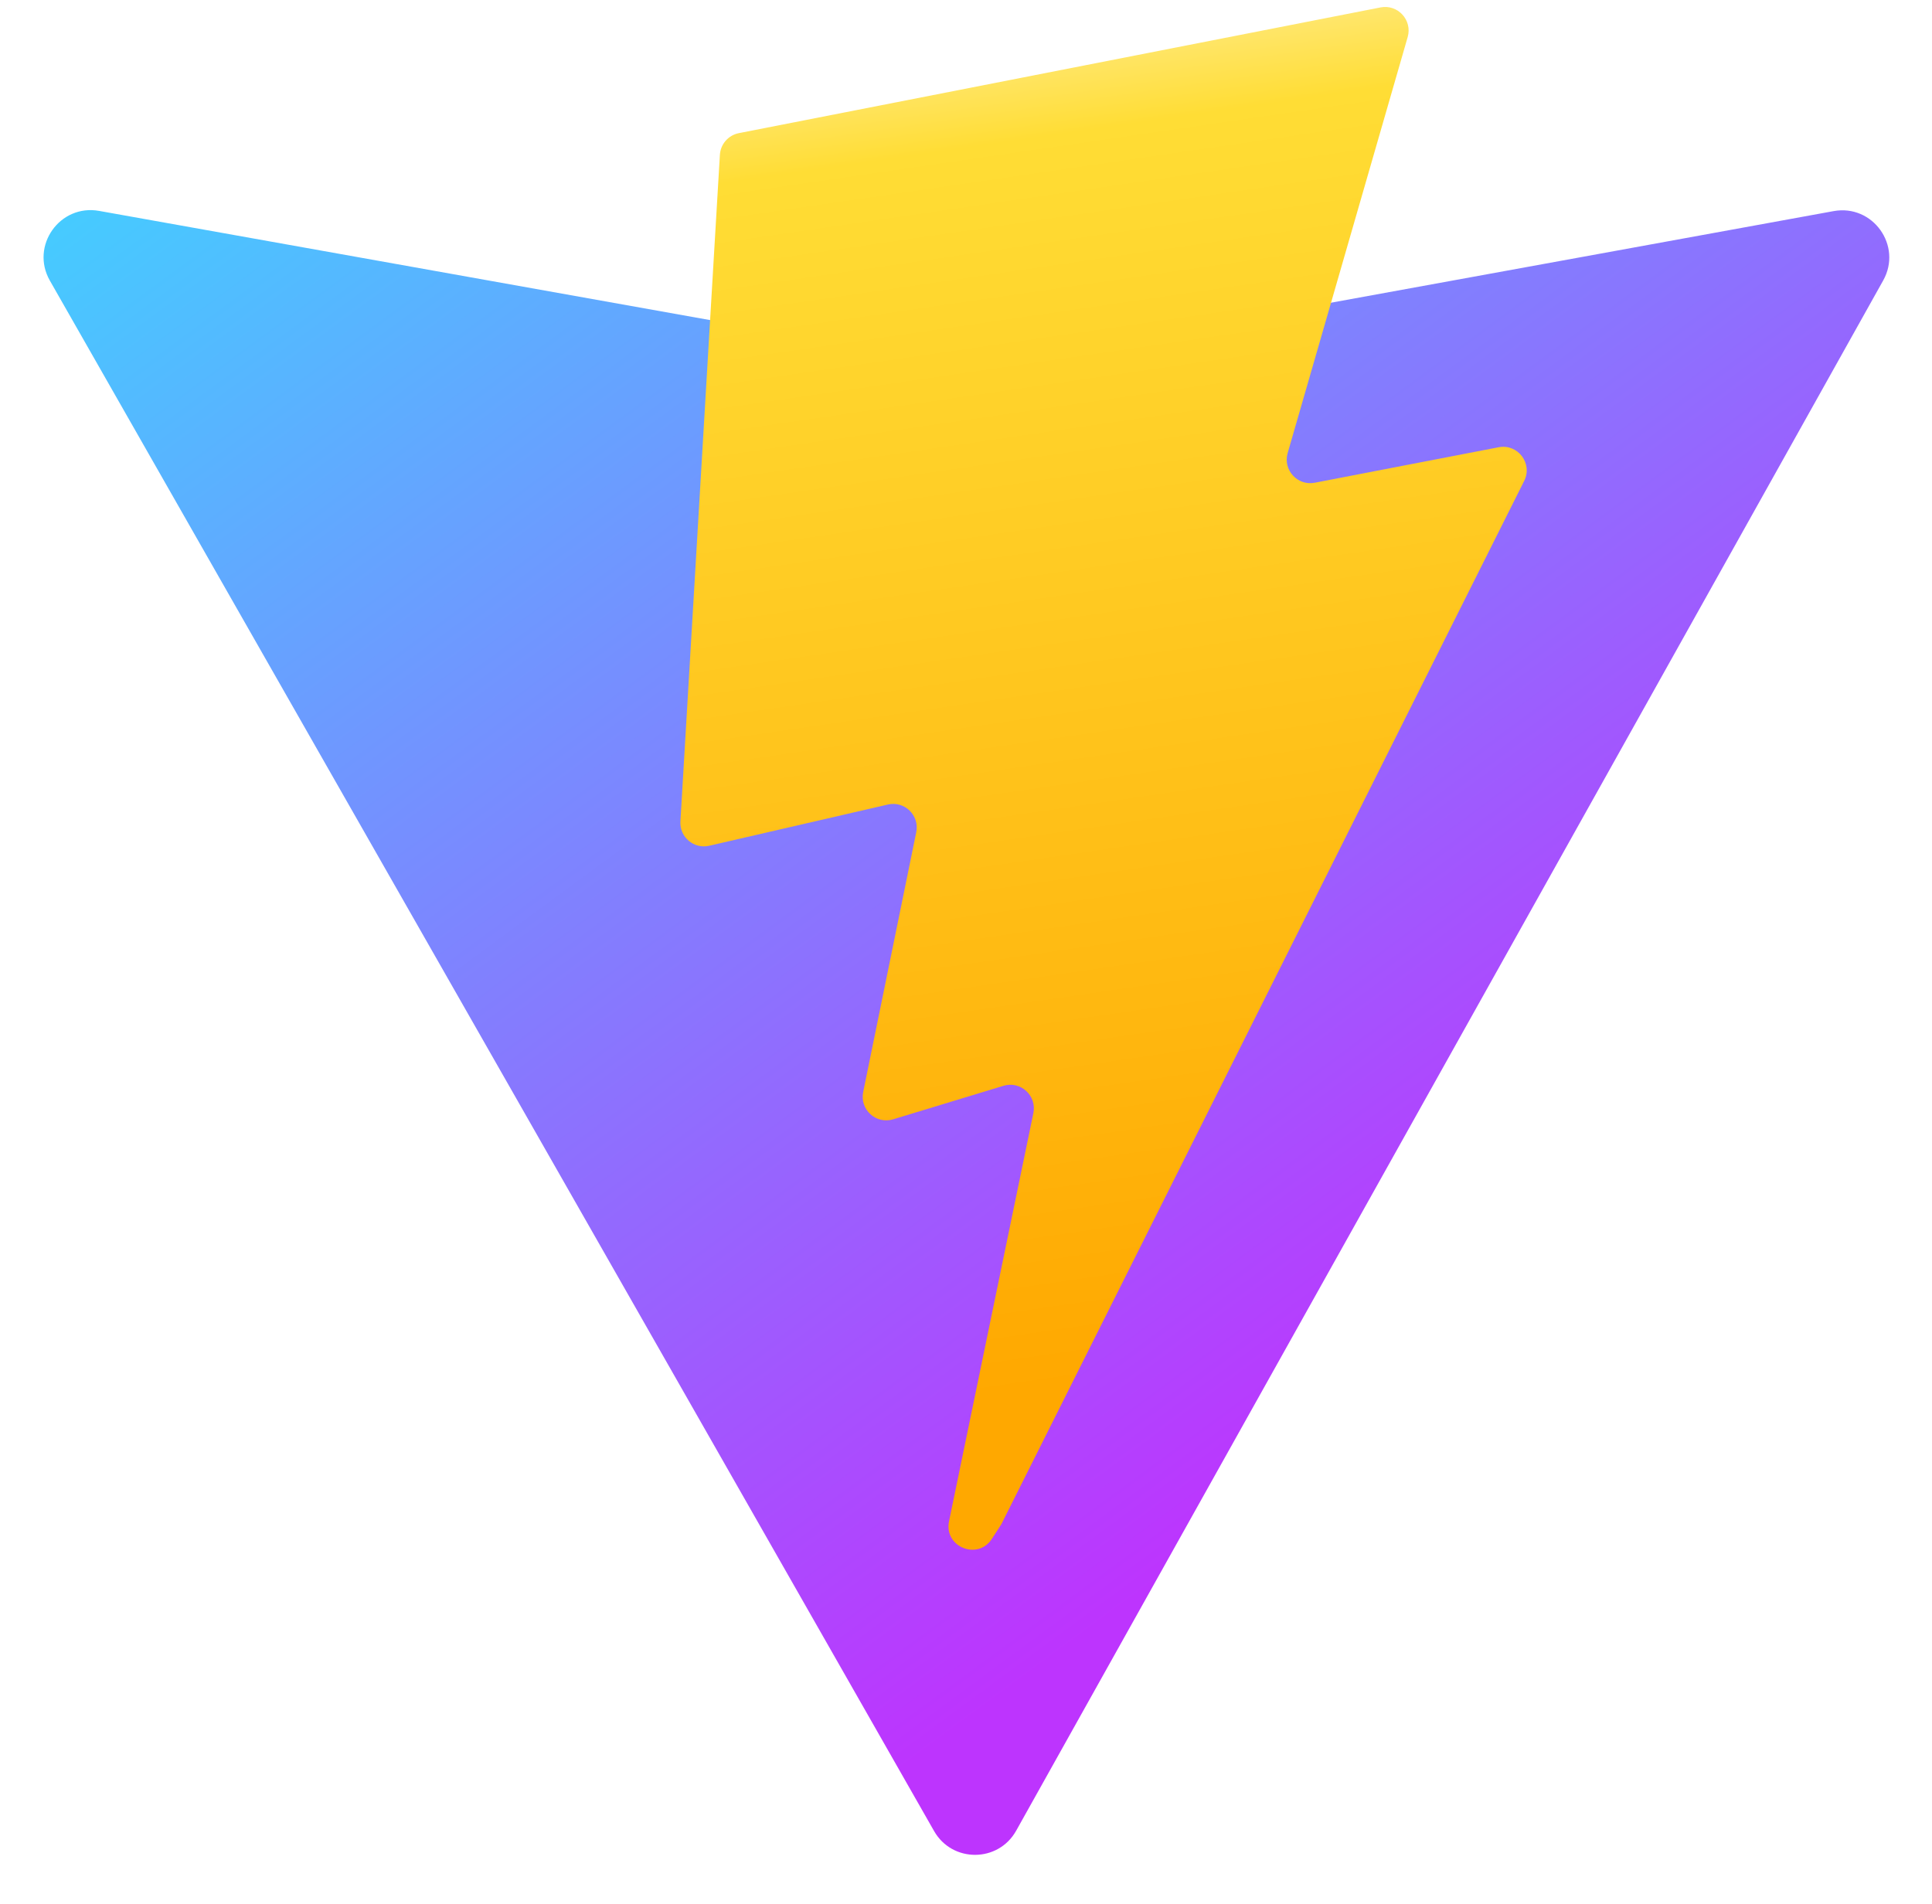
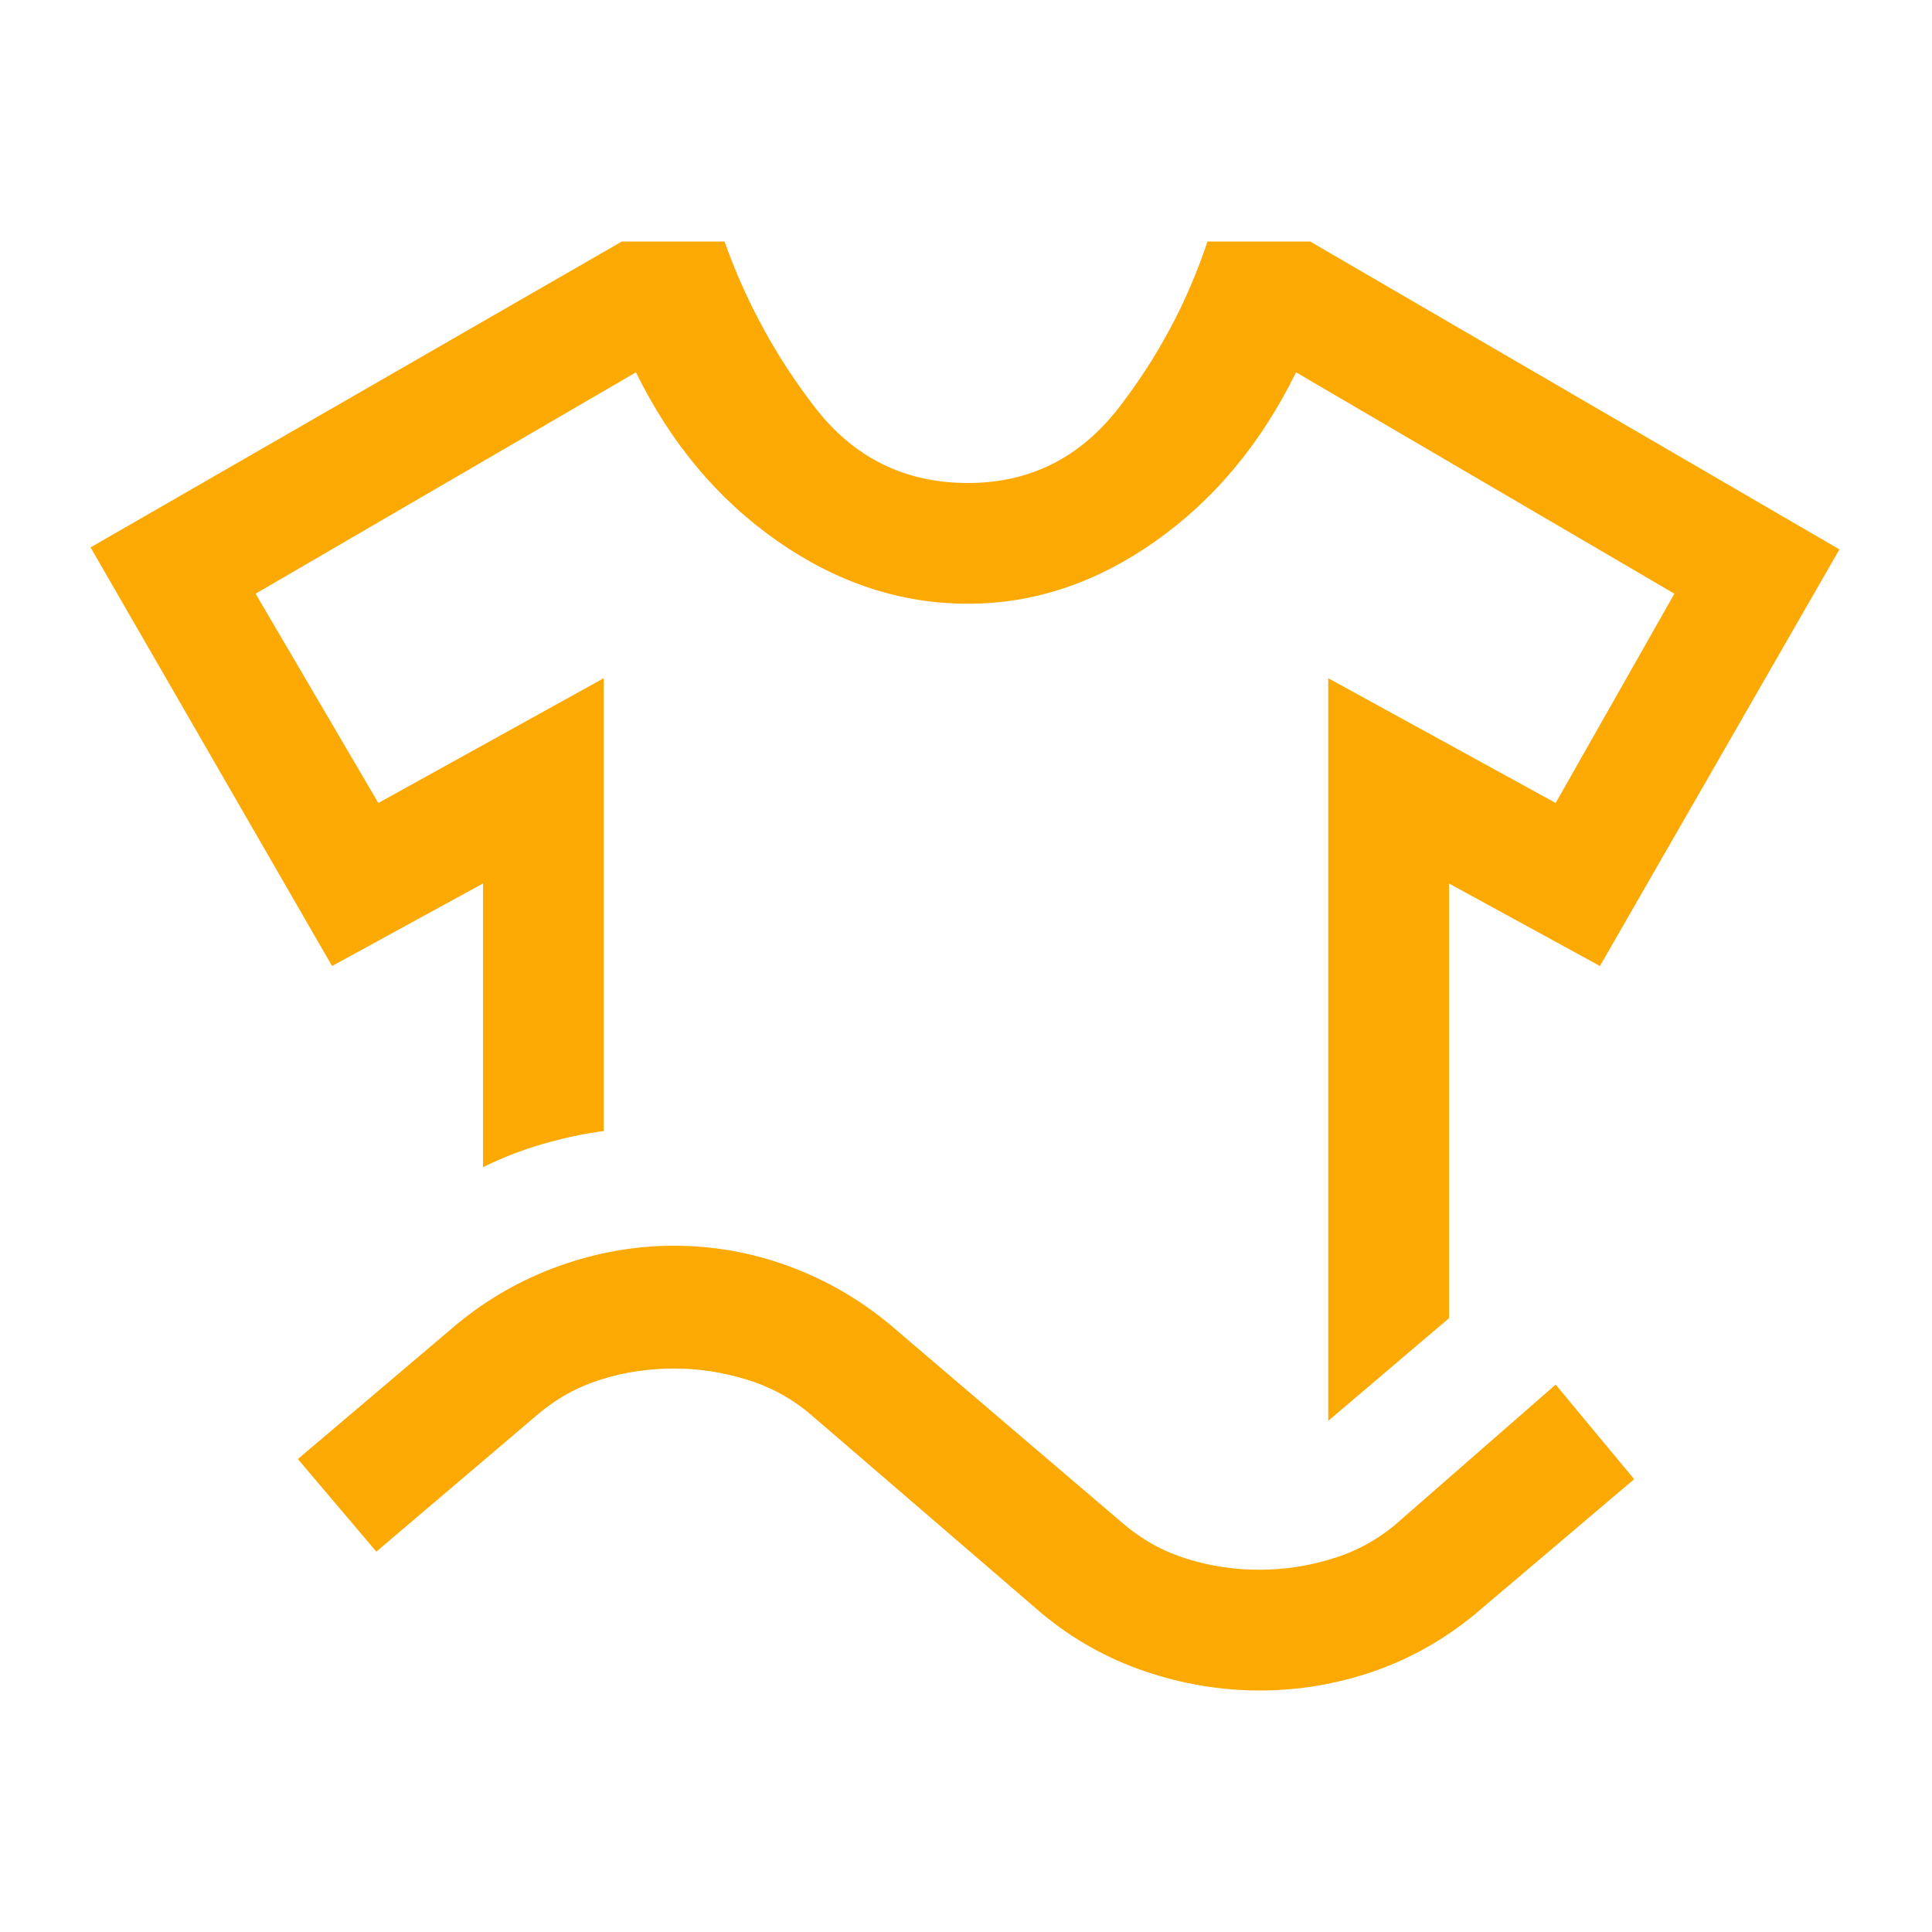
- <svg xmlns="http://www.w3.org/2000/svg" width="410" height="404" viewBox="0 0 410 404" fill="none">
-   <path d="M399.641 59.525L215.643 388.545C211.844 395.338 202.084 395.378 198.228 388.618L10.582 59.556C6.381 52.19 12.68 43.267 21.028 44.759L205.223 77.682C206.398 77.892 207.601 77.89 208.776 77.676L389.119 44.806C397.439 43.289 403.768 52.143 399.641 59.525Z" fill="url(#paint0_linear)" />
-   <path d="M292.965 1.574L156.801 28.255C154.563 28.694 152.906 30.59 152.771 32.866L144.395 174.33C144.198 177.662 147.258 180.248 150.51 179.498L188.42 170.749C191.967 169.931 195.172 173.055 194.443 176.622L183.18 231.775C182.422 235.487 185.907 238.661 189.532 237.56L212.947 230.446C216.577 229.344 220.065 232.527 219.297 236.242L201.398 322.875C200.278 328.294 207.486 331.249 210.492 326.603L212.5 323.5L323.454 102.072C325.312 98.365 322.108 94.137 318.036 94.923L279.014 102.454C275.347 103.161 272.227 99.746 273.262 96.158L298.731 7.867C299.767 4.273 296.636 0.855 292.965 1.574Z" fill="url(#paint1_linear)" />
-   <defs>
-     <linearGradient id="paint0_linear" x1="6" y1="33" x2="235" y2="344" gradientUnits="userSpaceOnUse">
-       <stop stop-color="#41D1FF" />
-       <stop offset="1" stop-color="#BD34FE" />
-     </linearGradient>
-     <linearGradient id="paint1_linear" x1="194.651" y1="8.818" x2="236.076" y2="292.989" gradientUnits="userSpaceOnUse">
-       <stop stop-color="#FFEA83" />
-       <stop offset="0.083" stop-color="#FFDD35" />
-       <stop offset="1" stop-color="#FFA800" />
-     </linearGradient>
-   </defs>
+ <svg xmlns="http://www.w3.org/2000/svg" height="48" width="48">
+   <path d="M12 29q.7-.35 1.475-.575Q14.25 28.2 15 28.1V16.85l-5.6 3.1-3.05-5.2 9.45-5.5q1.3 2.65 3.525 4.2Q21.55 15 24.05 15q2.45 0 4.65-1.55t3.5-4.2l9.4 5.5-2.95 5.2-5.65-3.1V35.3l3-2.55v-10.8L39.75 24l5.95-10.35L32.55 6H30q-.75 2.25-2.2 4.125Q26.35 12 24.05 12q-2.35 0-3.8-1.875Q18.8 8.25 18 6h-2.55l-13.2 7.6 6 10.4L12 21.95Zm-2.65 9.55-1.95-2.3 3.95-3.35q1.15-.95 2.55-1.45t2.85-.5q1.45 0 2.825.5 1.375.5 2.525 1.45l5.8 4.95q.7.6 1.575.875T31.3 39q.9 0 1.8-.275t1.6-.875l3.95-3.45 1.95 2.35-3.95 3.35q-1.15.95-2.525 1.425Q32.75 42 31.3 42q-1.45 0-2.85-.475-1.4-.475-2.55-1.425l-5.75-4.95q-.7-.6-1.6-.875-.9-.275-1.8-.275-.95 0-1.825.275t-1.575.875ZM23.95 15Z" fill="#fca903" />
</svg>
